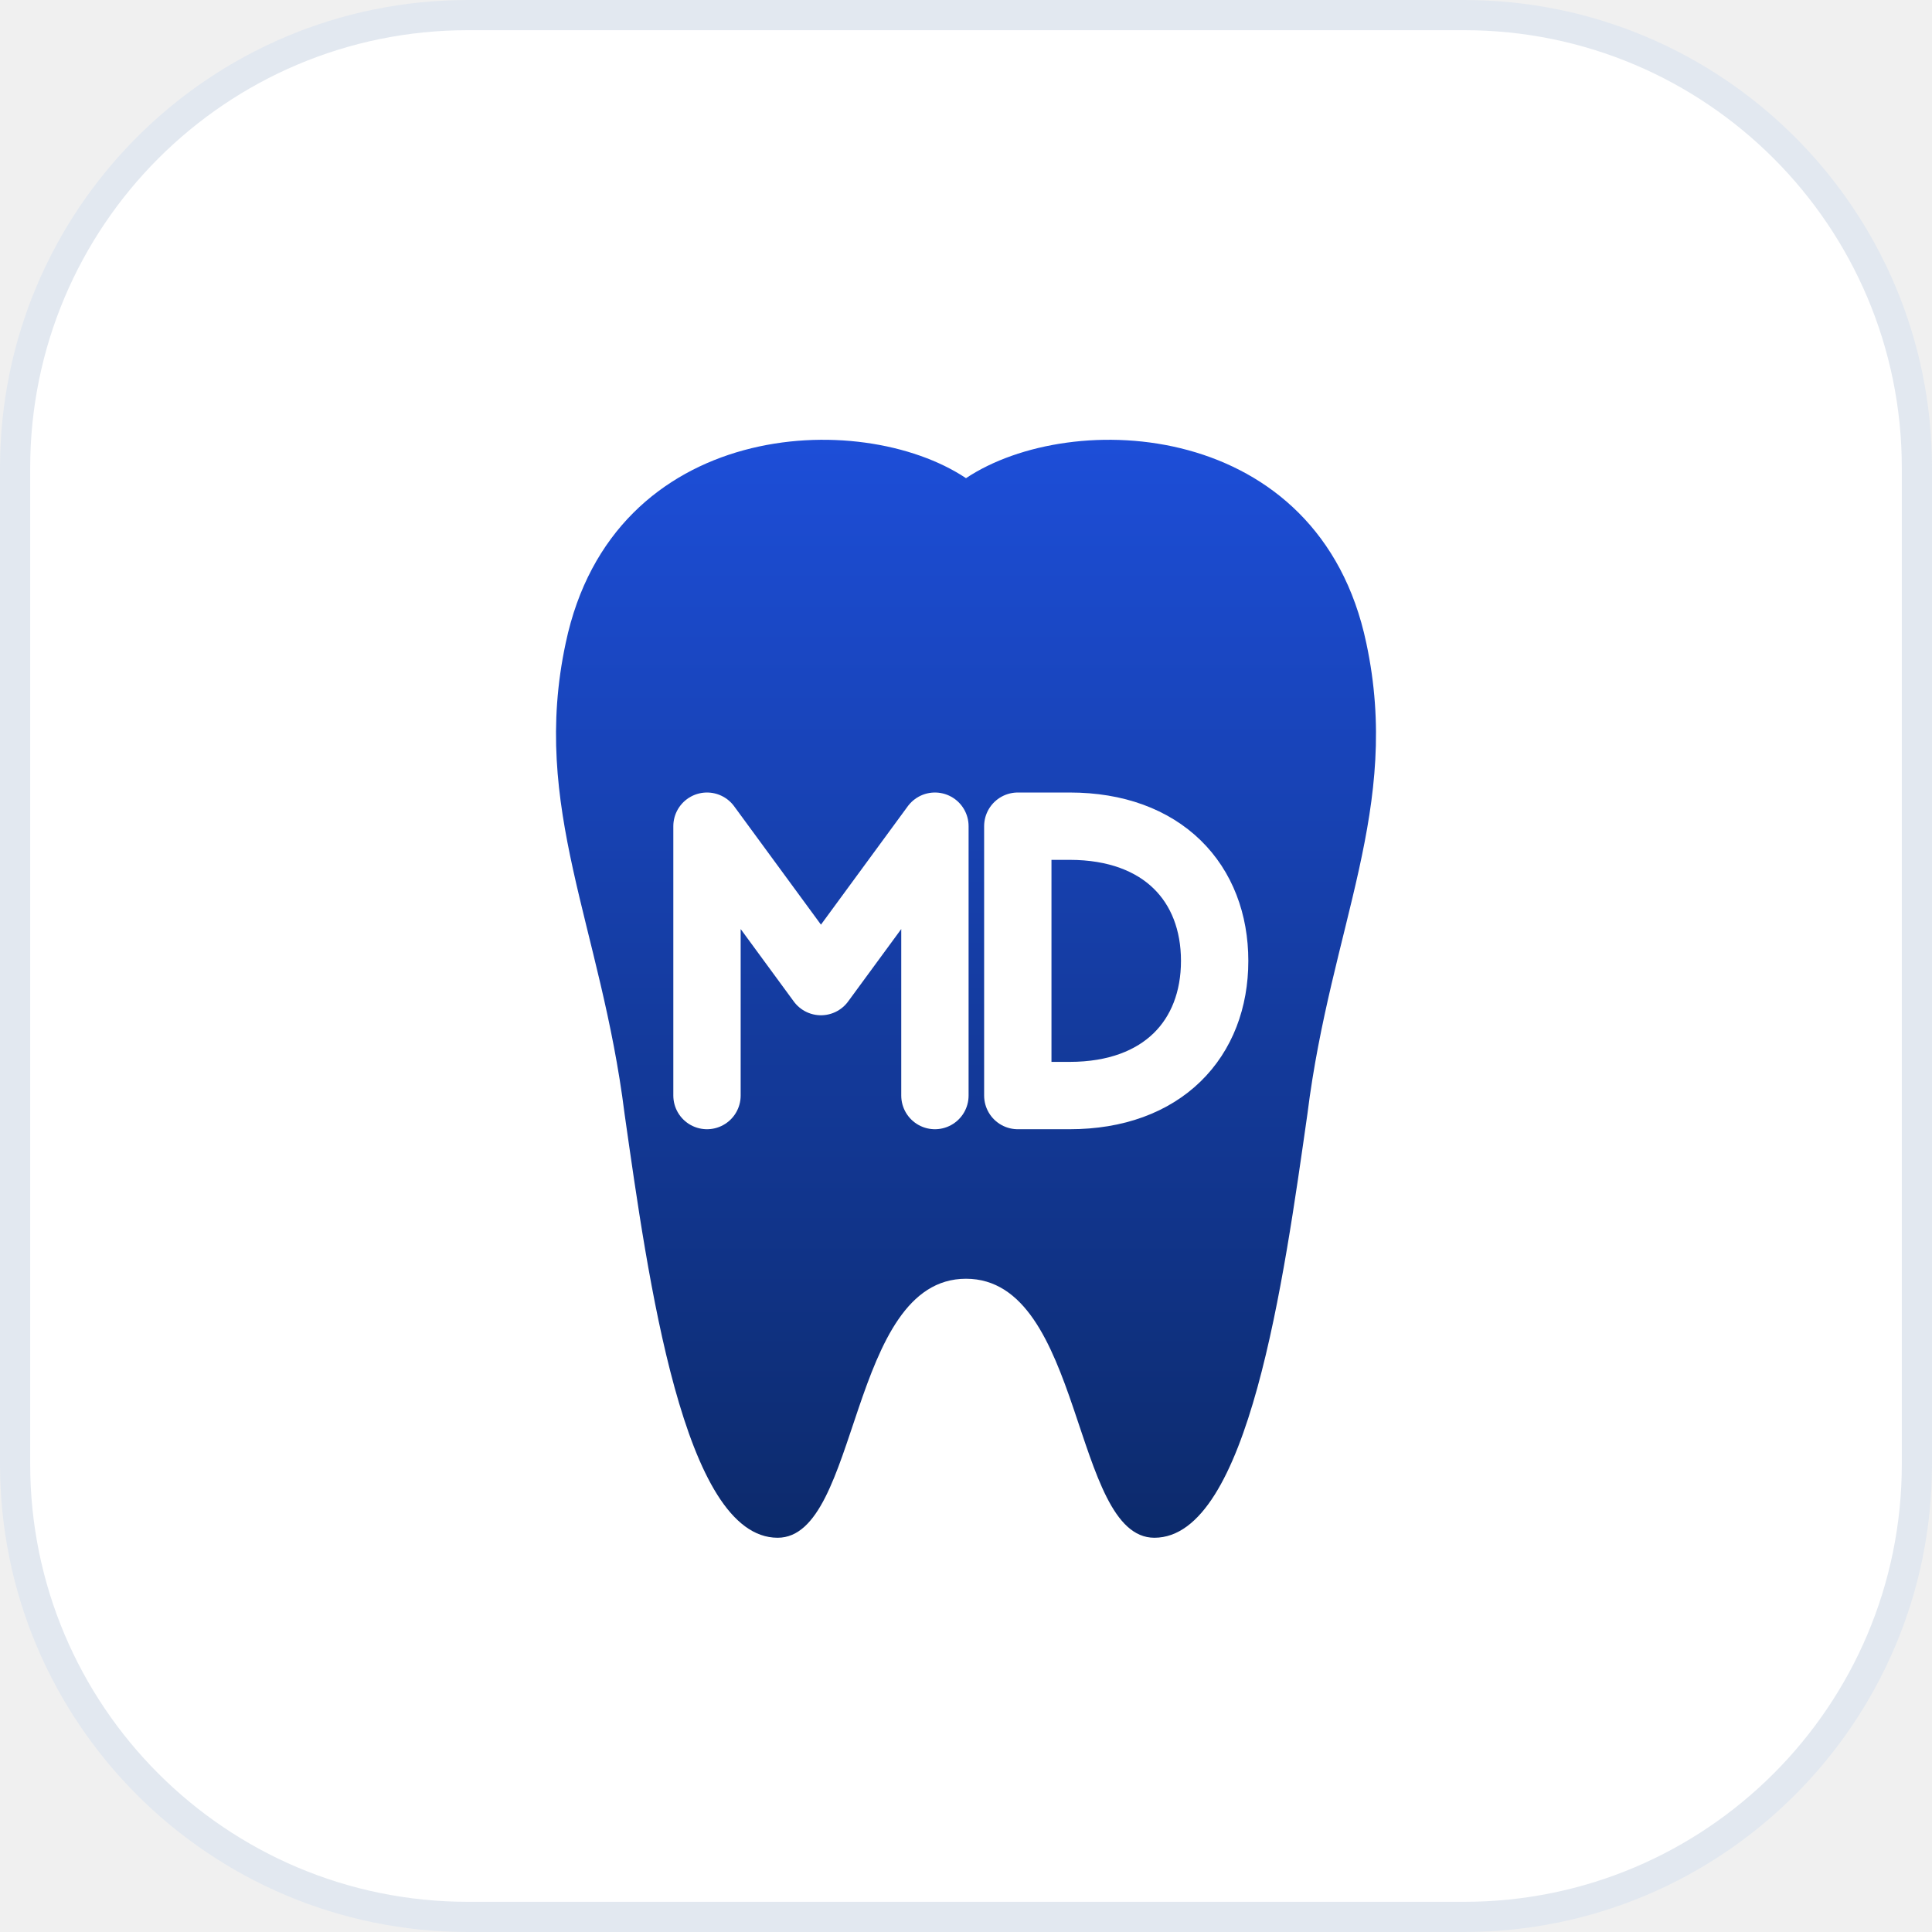
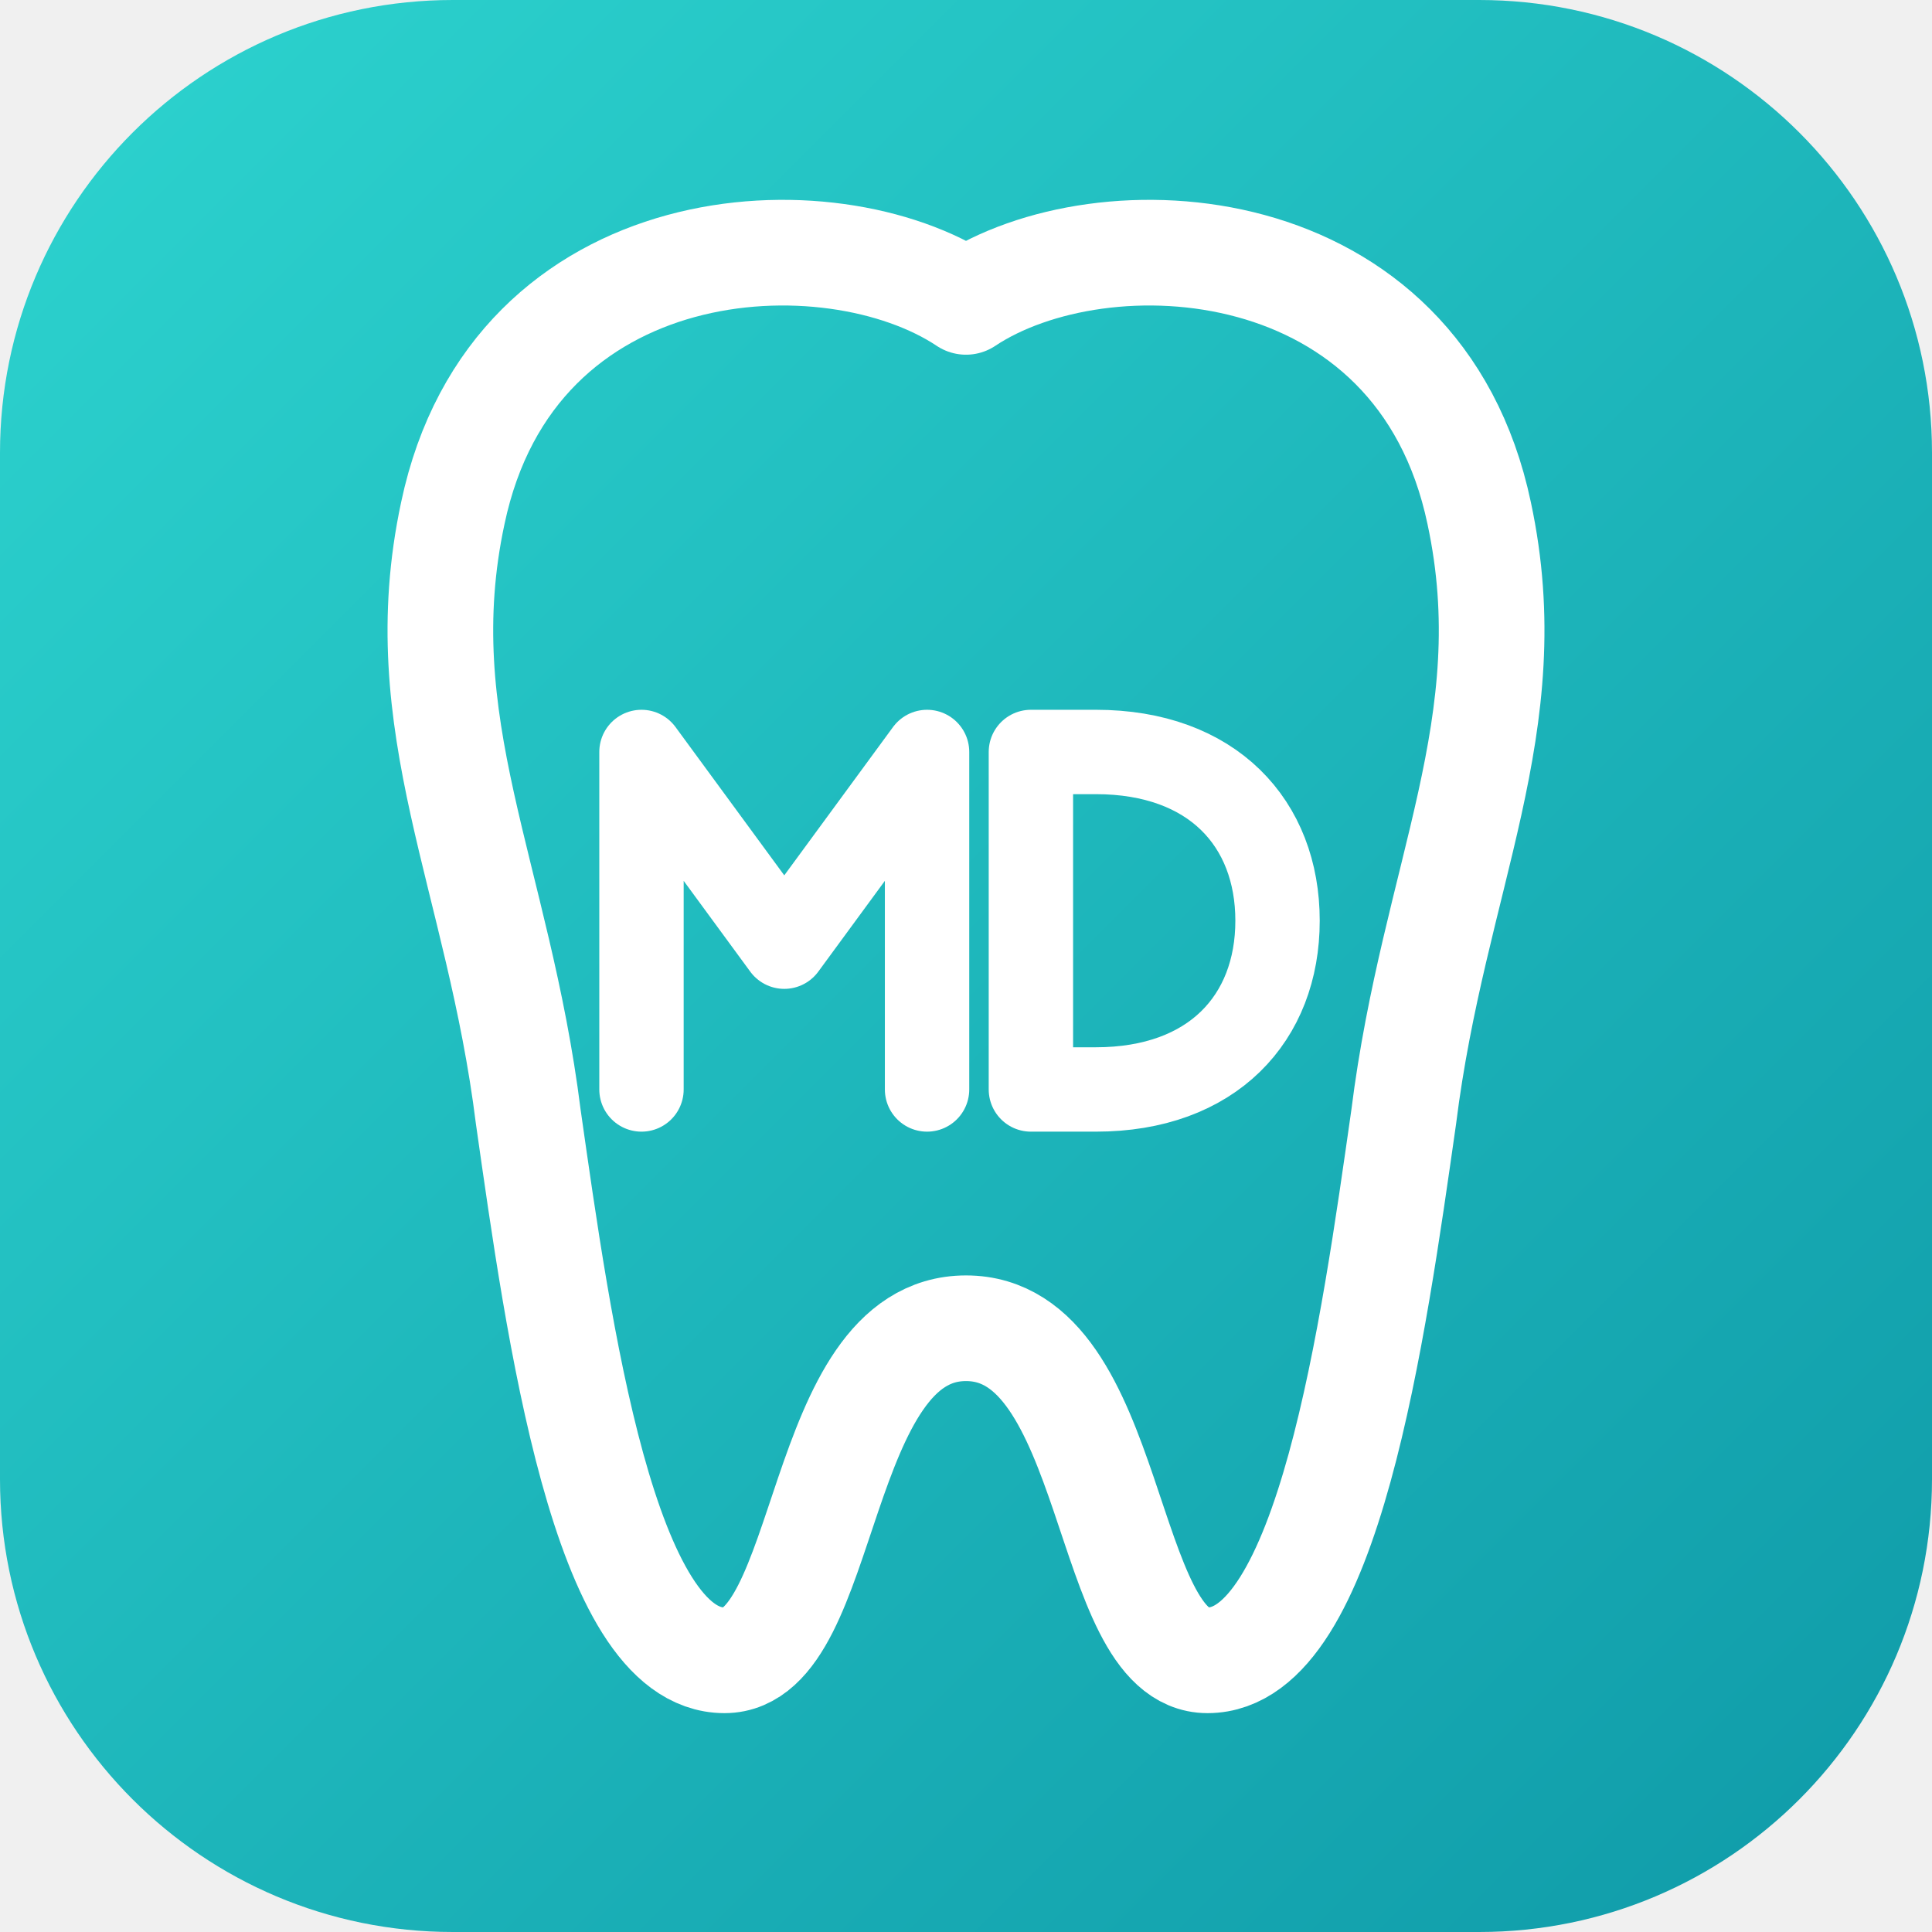
- <svg xmlns="http://www.w3.org/2000/svg" viewBox="0 0 128 128" fill="none">
-   <rect x="1" y="1" width="126" height="126" rx="30" fill="#fff" stroke="#e2e8f0" stroke-width="2" />
-   <g transform="translate(64 66) scale(.78) translate(-64 -64)">
-     <defs>
-       <linearGradient id="g" x1="0" y1="0" x2="0" y2="1">
-         <stop offset="0" stop-color="#1d4ed8" />
-         <stop offset="1" stop-color="#0c2a6b" />
-       </linearGradient>
-     </defs>
-     <path fill="url(#g)" d="M64 20c-9-6-30-5-34 14-3 14 3 24 5 40 2 14 5 36 13 36 7 0 6-22 16-22s9 22 16 22c8 0 11-22 13-36 2-16 8-26 5-40-4-19-25-20-34-14Z" />
-     <g transform="translate(64 61) scale(.88) translate(-64 -61)" fill="none" stroke="#fff" stroke-width="6.5" stroke-linecap="round" stroke-linejoin="round">
+ <svg xmlns="http://www.w3.org/2000/svg" viewBox="0 0 128 128">
+   <defs>
+     <linearGradient id="t" x1="0" y1="0" x2="1" y2="1">
+       <stop offset="0" stop-color="#2dd4cf" />
+       <stop offset="1" stop-color="#0f9aa8" />
+     </linearGradient>
+   </defs>
+   <rect width="128" height="128" rx="30" fill="url(#t)" />
+   <g fill="none" stroke="#fff" stroke-linecap="round" stroke-linejoin="round">
+     <path stroke-width="7" d="M64 20c-9-6-30-5-34 14-3 14 3 24 5 40 2 14 5 36 13 36 7 0 6-22 16-22s9 22 16 22c8 0 11-22 13-36 2-16 8-26 5-40-4-19-25-20-34-14Z" />
+     <g transform="translate(64 61) scale(.86) translate(-64 -61)" stroke-width="6.5">
      <path d="M39 74V48l11 15 11-15v26" />
-       <path d="M69 48v26h5c9 0 14-5.500 14-13S83 48 74 48Z" />
+       <path d="M69 48v26h5c9 0 14-5.5 14-13S83 48 74 48Z" />
    </g>
  </g>
</svg>
